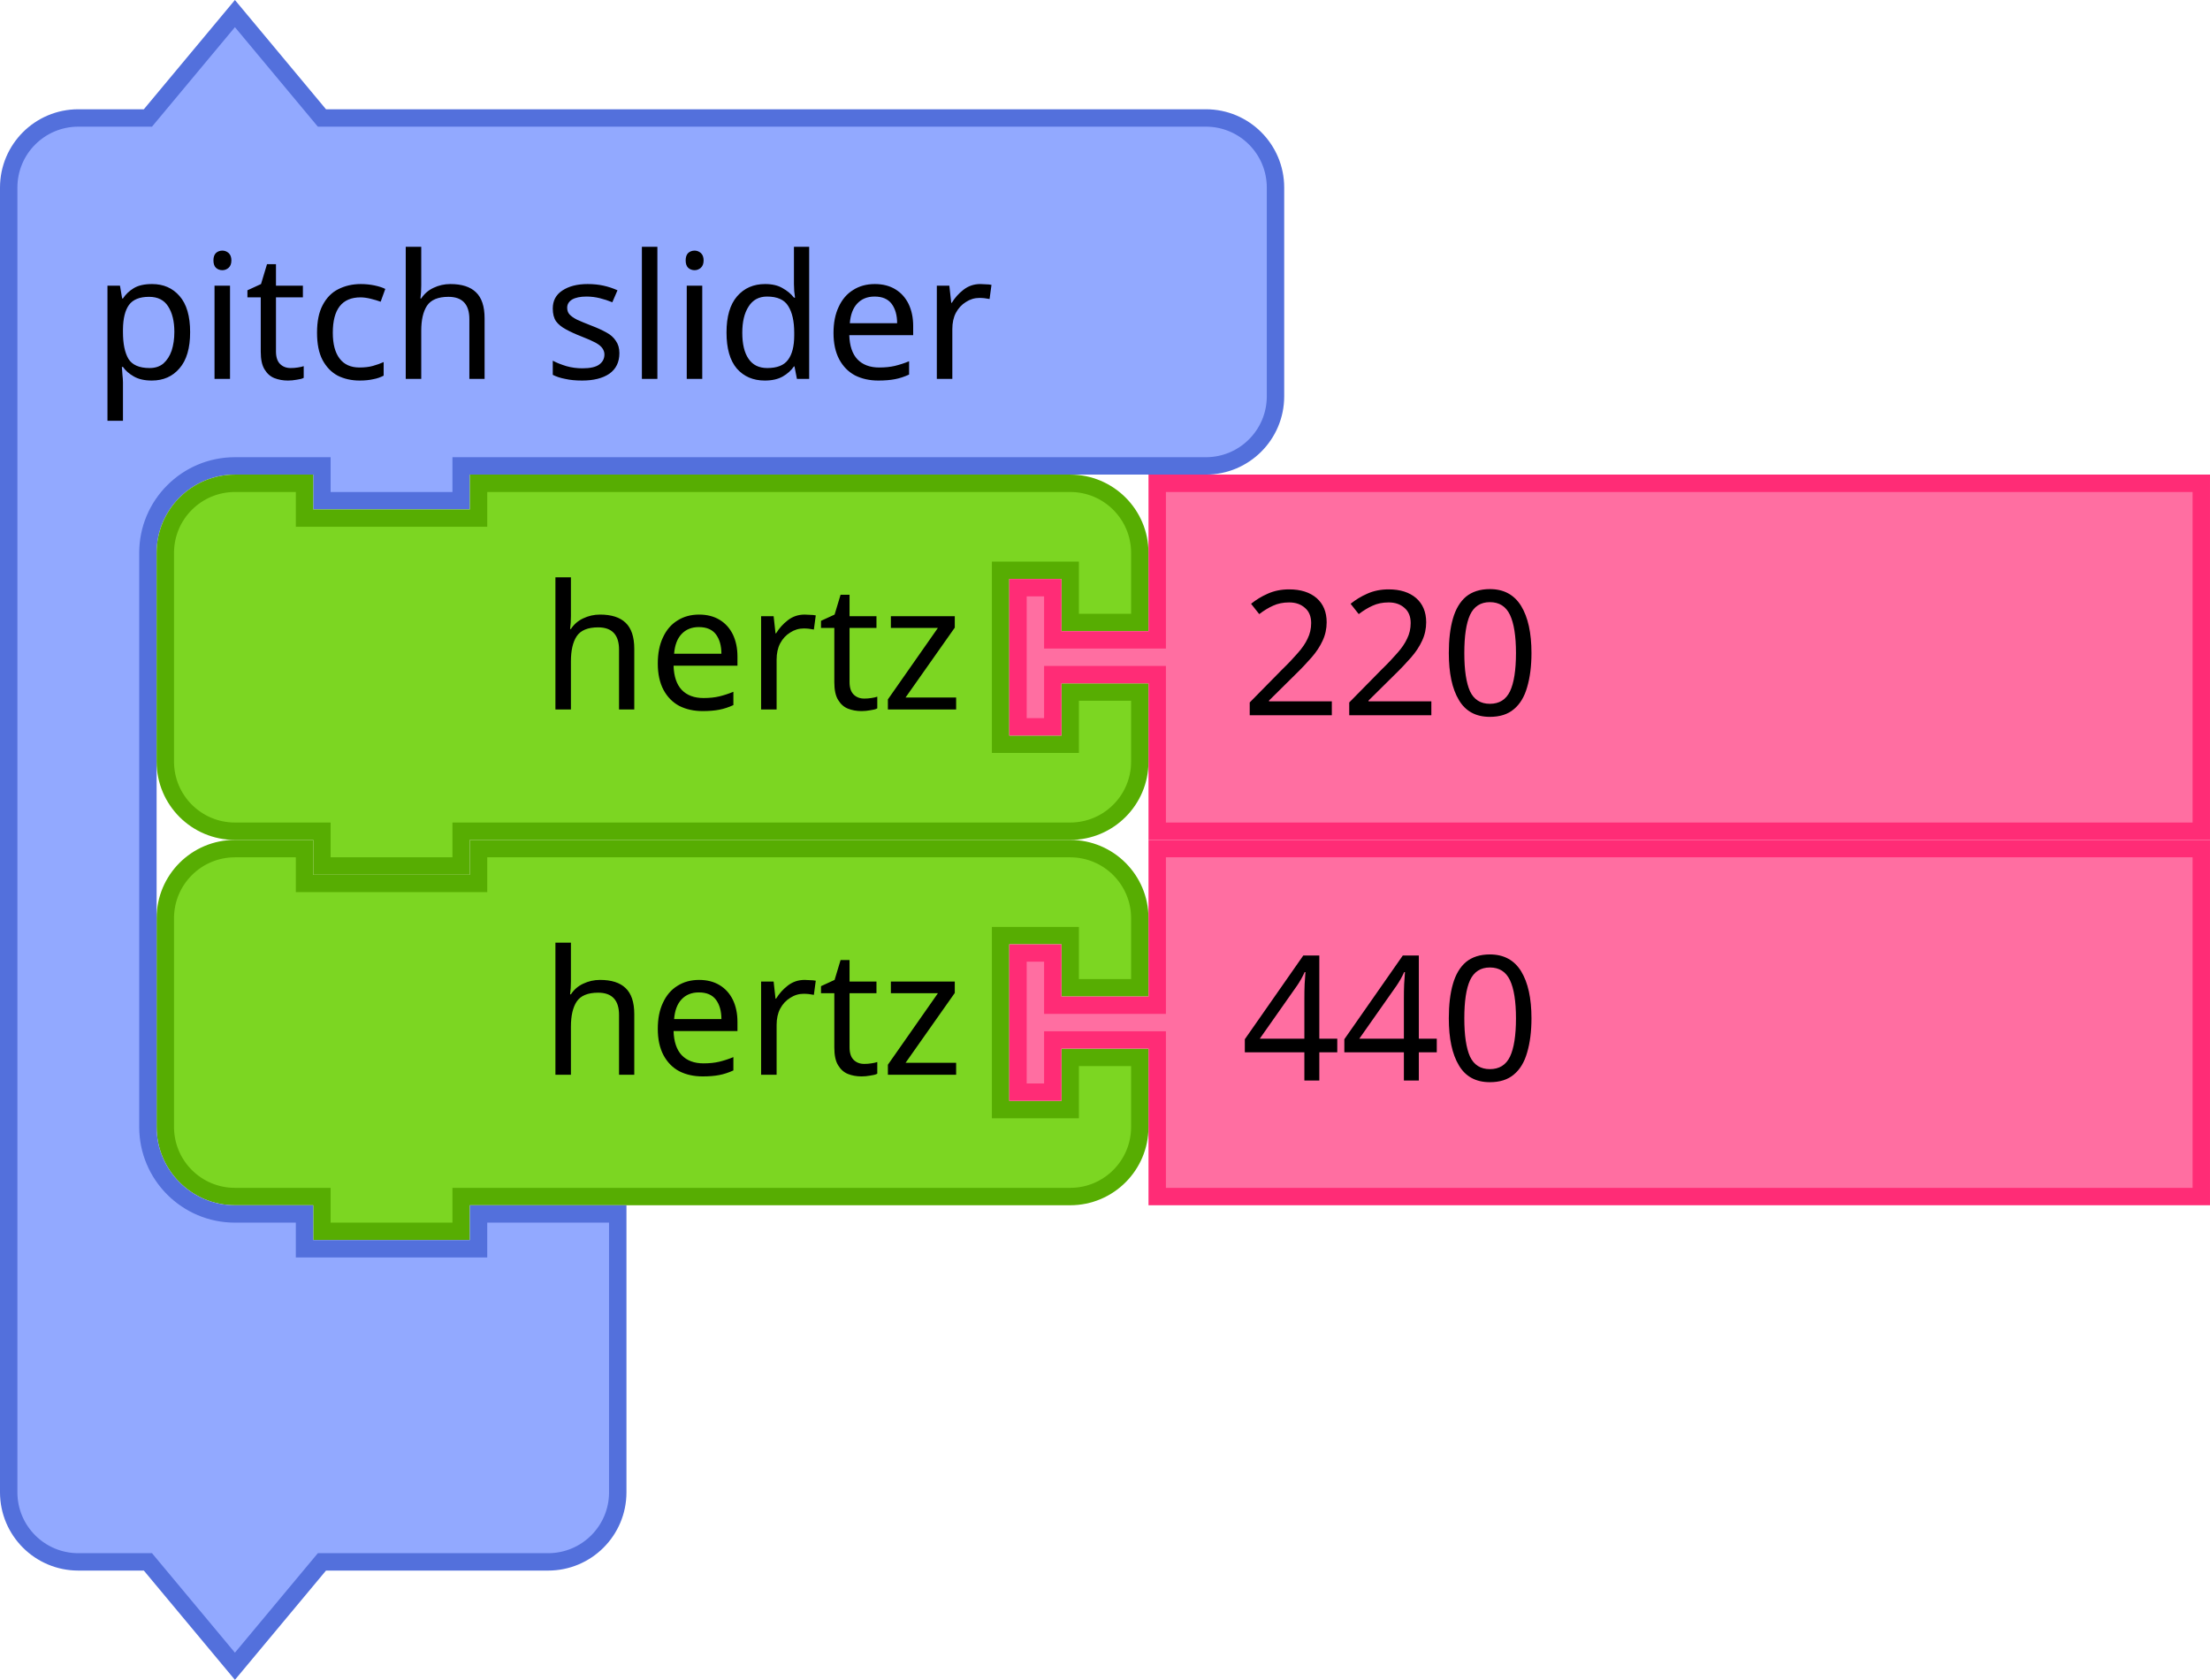
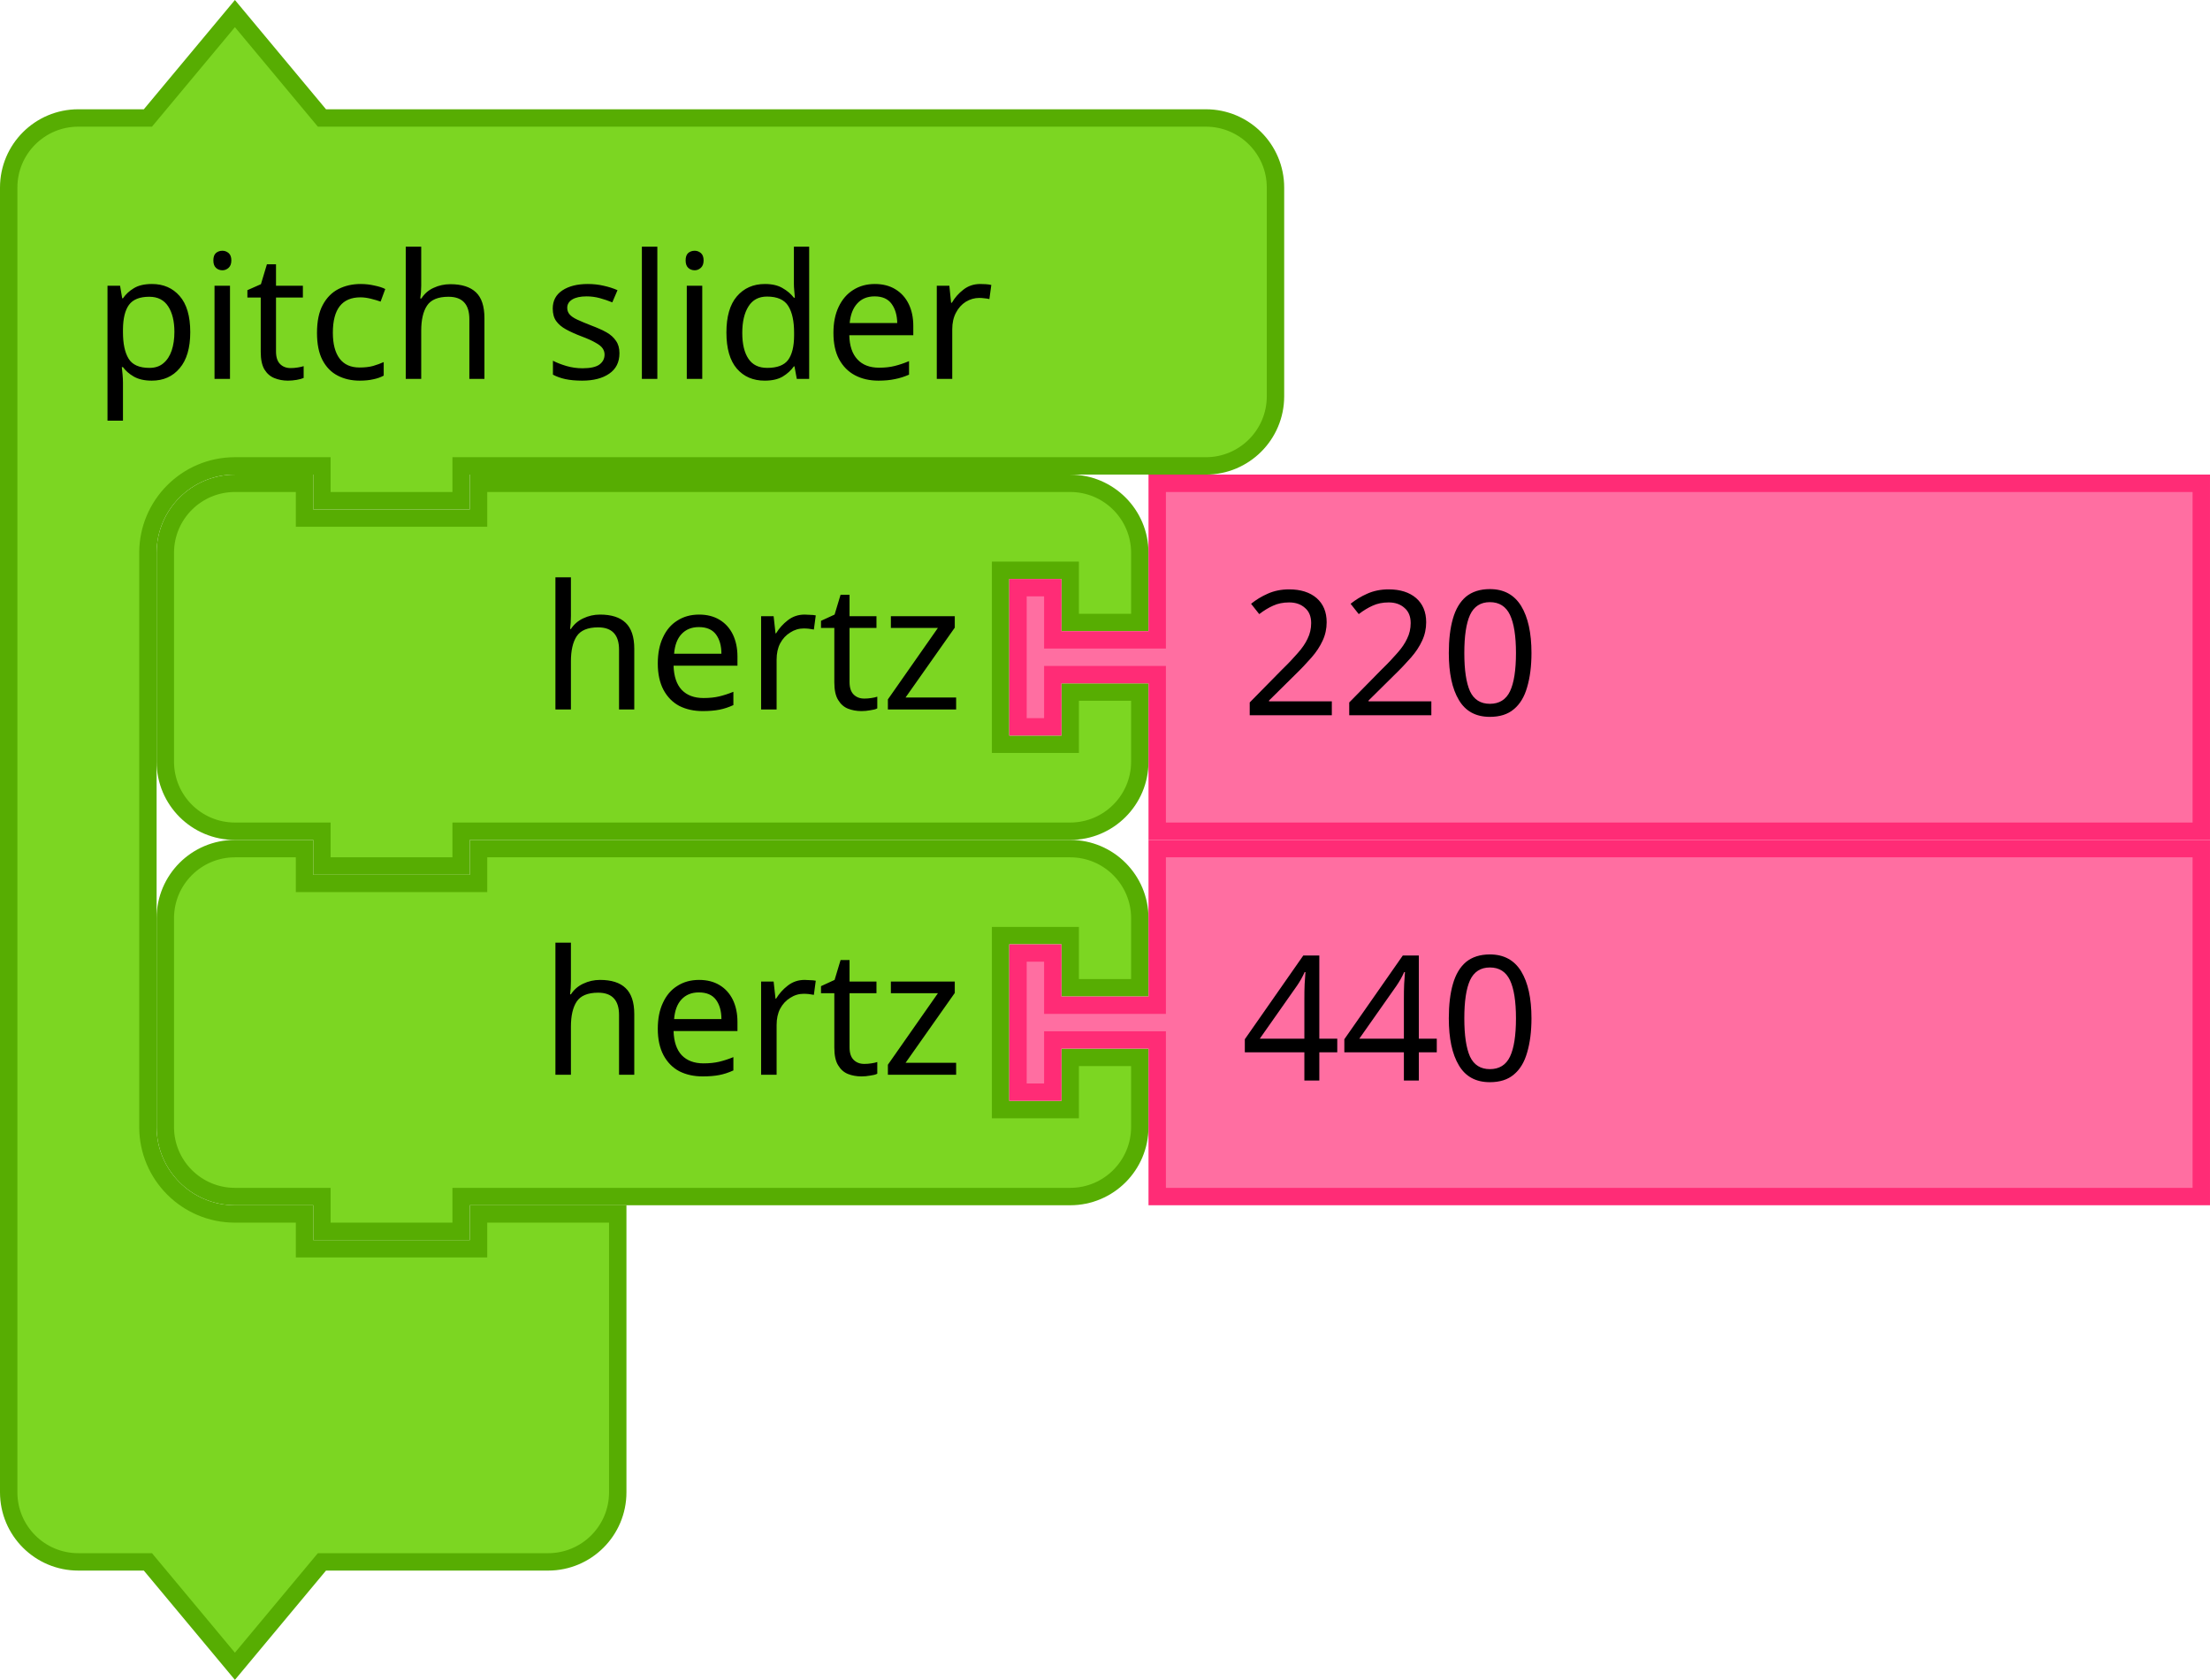
- <svg xmlns="http://www.w3.org/2000/svg" width="178.594" height="135.79" viewBox="0 0 178.594 135.79" id="svg4167" version="1.1">
+ <svg xmlns="http://www.w3.org/2000/svg" version="1.1" id="svg4167" viewBox="0 0 178.594 135.79" height="135.79" width="178.594">
  <defs id="defs4169" />
-   <g id="g1276" transform="matrix(0.9375,0,0,0.9375,12.65625,67.89519)">
-     <g id="g1274" transform="scale(1.5)">
-       <path id="path1264" style="fill:#7cd622;fill-opacity:1;stroke:#57ad02;stroke-width:1;stroke-linecap:round;stroke-opacity:1" d="m 0.5,8.5 v -4 a 4,4 90 0 1 4,-4 h 4 v 2 h 10 v -2 h 30 4 a 4,4 90 0 1 4,4 v 4 h -4 v -3 h -4 v 10 h 4 v -3 h 4 v 4 a 4,4 90 0 1 -4,4 h -4 -30 -1 v 2 h -8 v -2 h -1 -4 a 4,4 90 0 1 -4,-4 v -4 z" />
-       <text id="text1268" style="font-size:10px;font-family:sans-serif;text-anchor:end;fill:#000000">
-         <tspan id="tspan1266" y="13.5" x="46.333">hertz</tspan>
+   <g transform="matrix(0.9375,0,0,0.9375,12.65625,67.89519)" id="g1276">
+     <g transform="scale(1.5)" id="g1274">
+       <path d="m 0.5,8.5 v -4 a 4,4 90 0 1 4,-4 h 4 v 2 h 10 v -2 h 30 4 a 4,4 90 0 1 4,4 v 4 h -4 v -3 h -4 v 10 h 4 v -3 h 4 v 4 a 4,4 90 0 1 -4,4 h -4 -30 -1 v 2 h -8 v -2 h -1 -4 a 4,4 90 0 1 -4,-4 v -4 z" style="fill:#7cd622;fill-opacity:1;stroke:#57ad02;stroke-width:1;stroke-linecap:round;stroke-opacity:1" id="path1264" />
+       <text style="font-size:10px;font-family:sans-serif;text-anchor:end;fill:#000000" id="text1268">
+         <tspan x="46.333" y="13.5" id="tspan1266">hertz</tspan>
      </text>
-       <text id="text1272" style="font-size:6.667px;font-family:sans-serif;text-anchor:end;fill:#000000">
-         <tspan id="tspan1270" y="11.25" x="46.333" />
+       <text style="font-size:6.667px;font-family:sans-serif;text-anchor:end;fill:#000000" id="text1272">
+         <tspan x="46.333" y="11.25" id="tspan1270" />
      </text>
    </g>
  </g>
-   <g id="g1286" transform="matrix(0.9375,0,0,0.9375,81.5625,67.89519)">
-     <g id="g1284" transform="scale(1.5)">
-       <path id="path1278" style="fill:#ff6ea1;fill-opacity:1;stroke:#ff2c76;stroke-width:1;stroke-linecap:round;stroke-opacity:1" d="m 8.5,0.5 h 60 v 20 h -60 v -8 -1 h -6 v 3 h -2 v -8 h 2 v 3 h 6 v -1 z" />
-       <text id="text1282" style="font-size:10px;font-family:sans-serif;text-anchor:start;fill:#000000">
-         <tspan id="tspan1280" y="13.833" x="13.333">440</tspan>
+   <g transform="matrix(0.9375,0,0,0.9375,81.5625,67.89519)" id="g1286">
+     <g transform="scale(1.5)" id="g1284">
+       <path d="m 8.5,0.5 h 60 v 20 h -60 v -8 -1 h -6 v 3 h -2 v -8 h 2 v 3 h 6 v -1 z" style="fill:#ff6ea1;fill-opacity:1;stroke:#ff2c76;stroke-width:1;stroke-linecap:round;stroke-opacity:1" id="path1278" />
+       <text style="font-size:10px;font-family:sans-serif;text-anchor:start;fill:#000000" id="text1282">
+         <tspan x="13.333" y="13.833" id="tspan1280">440</tspan>
      </text>
    </g>
  </g>
-   <g id="g1296" transform="matrix(0.9375,0,0,0.9375,0,0.3951914)">
-     <g id="g1294" transform="scale(1.5)">
-       <path id="path1288" style="fill:#92a9ff;fill-opacity:1;stroke:#5370dc;stroke-width:1;stroke-linecap:round;stroke-opacity:1" d="m 0.5,14.5 v -4 a 4,4 90 0 1 4,-4 h 4 l 5,-6 5,6 h 9 37.798 4 a 4,4 90 0 1 4,4 v 4 4 4 a 4,4 90 0 1 -4,4 h -4 H 27.5 h -1 v 2 h -8 v -2 h -1 -4 a 5,5 90 0 0 -5,5 v 4 4 21 4 a 5,5 90 0 0 5,5 h 4 v 2 h 10 v -2 h 8 v 6 6 4 a 4,4 90 0 1 -4,4 h -4 -9 l -5,6 -5,-6 h -4 a 4,4 90 0 1 -4,-4 v -4 z" />
-       <text id="text1292" style="font-size:10px;font-family:sans-serif;text-anchor:start;fill:#000000">
-         <tspan id="tspan1290" y="21.5" x="5.333">pitch slider</tspan>
+   <path d="m 0.703,20.786 v -5.625 a 5.625,5.625 0 0 1 5.625,-5.625 h 5.625 l 7.031,-8.438 7.031,8.438 h 12.656 53.153 5.625 a 5.625,5.625 0 0 1 5.625,5.625 v 5.625 5.625 5.625 a 5.625,5.625 0 0 1 -5.625,5.625 h -5.625 -53.153 -1.406 v 2.812 h -11.25 v -2.812 h -1.406 -5.625 a 7.031,7.031 0 0 0 -7.031,7.031 v 5.625 5.625 29.531 5.625 a 7.031,7.031 0 0 0 7.031,7.031 h 5.625 v 2.813 h 14.062 v -2.813 h 11.25 v 8.438 8.438 5.625 a 5.625,5.625 0 0 1 -5.625,5.625 h -5.625 -12.656 l -7.031,8.438 -7.031,-8.438 h -5.625 a 5.625,5.625 0 0 1 -5.625,-5.625 v -5.625 z" style="fill:#7cd622;fill-opacity:1;stroke:#57ad02;stroke-width:1.406;stroke-linecap:round;stroke-opacity:1" id="path1288" />
+   <text y="0.395" style="font-size:14.062px;font-family:sans-serif;text-anchor:start;fill:#000000;stroke-width:1.406" id="text1292">
+     <tspan style="stroke-width:1.406" x="7.5" y="30.63" id="tspan1290">pitch slider</tspan>
+   </text>
+   <g transform="matrix(0.9375,0,0,0.9375,12.65625,38.36394)" id="g1310">
+     <g transform="scale(1.5)" id="g1308">
+       <path d="m 0.5,8.5 v -4 a 4,4 90 0 1 4,-4 h 4 v 2 h 10 v -2 h 30 4 a 4,4 90 0 1 4,4 v 4 h -4 v -3 h -4 v 10 h 4 v -3 h 4 v 4 a 4,4 90 0 1 -4,4 h -4 -30 -1 v 2 h -8 v -2 h -1 -4 a 4,4 90 0 1 -4,-4 v -4 z" style="fill:#7cd622;fill-opacity:1;stroke:#57ad02;stroke-width:1;stroke-linecap:round;stroke-opacity:1" id="path1298" />
+       <text style="font-size:10px;font-family:sans-serif;text-anchor:end;fill:#000000" id="text1302">
+         <tspan x="46.333" y="13.5" id="tspan1300">hertz</tspan>
+       </text>
+       <text style="font-size:6.667px;font-family:sans-serif;text-anchor:end;fill:#000000" id="text1306">
+         <tspan x="46.333" y="11.25" id="tspan1304" />
      </text>
    </g>
  </g>
-   <g id="g1310" transform="matrix(0.9375,0,0,0.9375,12.65625,38.36394)">
-     <g id="g1308" transform="scale(1.5)">
-       <path id="path1298" style="fill:#7cd622;fill-opacity:1;stroke:#57ad02;stroke-width:1;stroke-linecap:round;stroke-opacity:1" d="m 0.5,8.5 v -4 a 4,4 90 0 1 4,-4 h 4 v 2 h 10 v -2 h 30 4 a 4,4 90 0 1 4,4 v 4 h -4 v -3 h -4 v 10 h 4 v -3 h 4 v 4 a 4,4 90 0 1 -4,4 h -4 -30 -1 v 2 h -8 v -2 h -1 -4 a 4,4 90 0 1 -4,-4 v -4 z" />
-       <text id="text1302" style="font-size:10px;font-family:sans-serif;text-anchor:end;fill:#000000">
-         <tspan id="tspan1300" y="13.5" x="46.333">hertz</tspan>
-       </text>
-       <text id="text1306" style="font-size:6.667px;font-family:sans-serif;text-anchor:end;fill:#000000">
-         <tspan id="tspan1304" y="11.25" x="46.333" />
-       </text>
-     </g>
-   </g>
-   <g id="g1320" transform="matrix(0.9375,0,0,0.9375,81.5625,38.36394)">
-     <g id="g1318" transform="scale(1.5)">
-       <path id="path1312" style="fill:#ff6ea1;fill-opacity:1;stroke:#ff2c76;stroke-width:1;stroke-linecap:round;stroke-opacity:1" d="m 8.5,0.5 h 60 v 20 h -60 v -8 -1 h -6 v 3 h -2 v -8 h 2 v 3 h 6 v -1 z" />
-       <text id="text1316" style="font-size:10px;font-family:sans-serif;text-anchor:start;fill:#000000">
-         <tspan id="tspan1314" y="13.833" x="13.333">220</tspan>
+   <g transform="matrix(0.9375,0,0,0.9375,81.5625,38.36394)" id="g1320">
+     <g transform="scale(1.5)" id="g1318">
+       <path d="m 8.5,0.5 h 60 v 20 h -60 v -8 -1 h -6 v 3 h -2 v -8 h 2 v 3 h 6 v -1 z" style="fill:#ff6ea1;fill-opacity:1;stroke:#ff2c76;stroke-width:1;stroke-linecap:round;stroke-opacity:1" id="path1312" />
+       <text style="font-size:10px;font-family:sans-serif;text-anchor:start;fill:#000000" id="text1316">
+         <tspan x="13.333" y="13.833" id="tspan1314">220</tspan>
      </text>
    </g>
  </g>
</svg>
